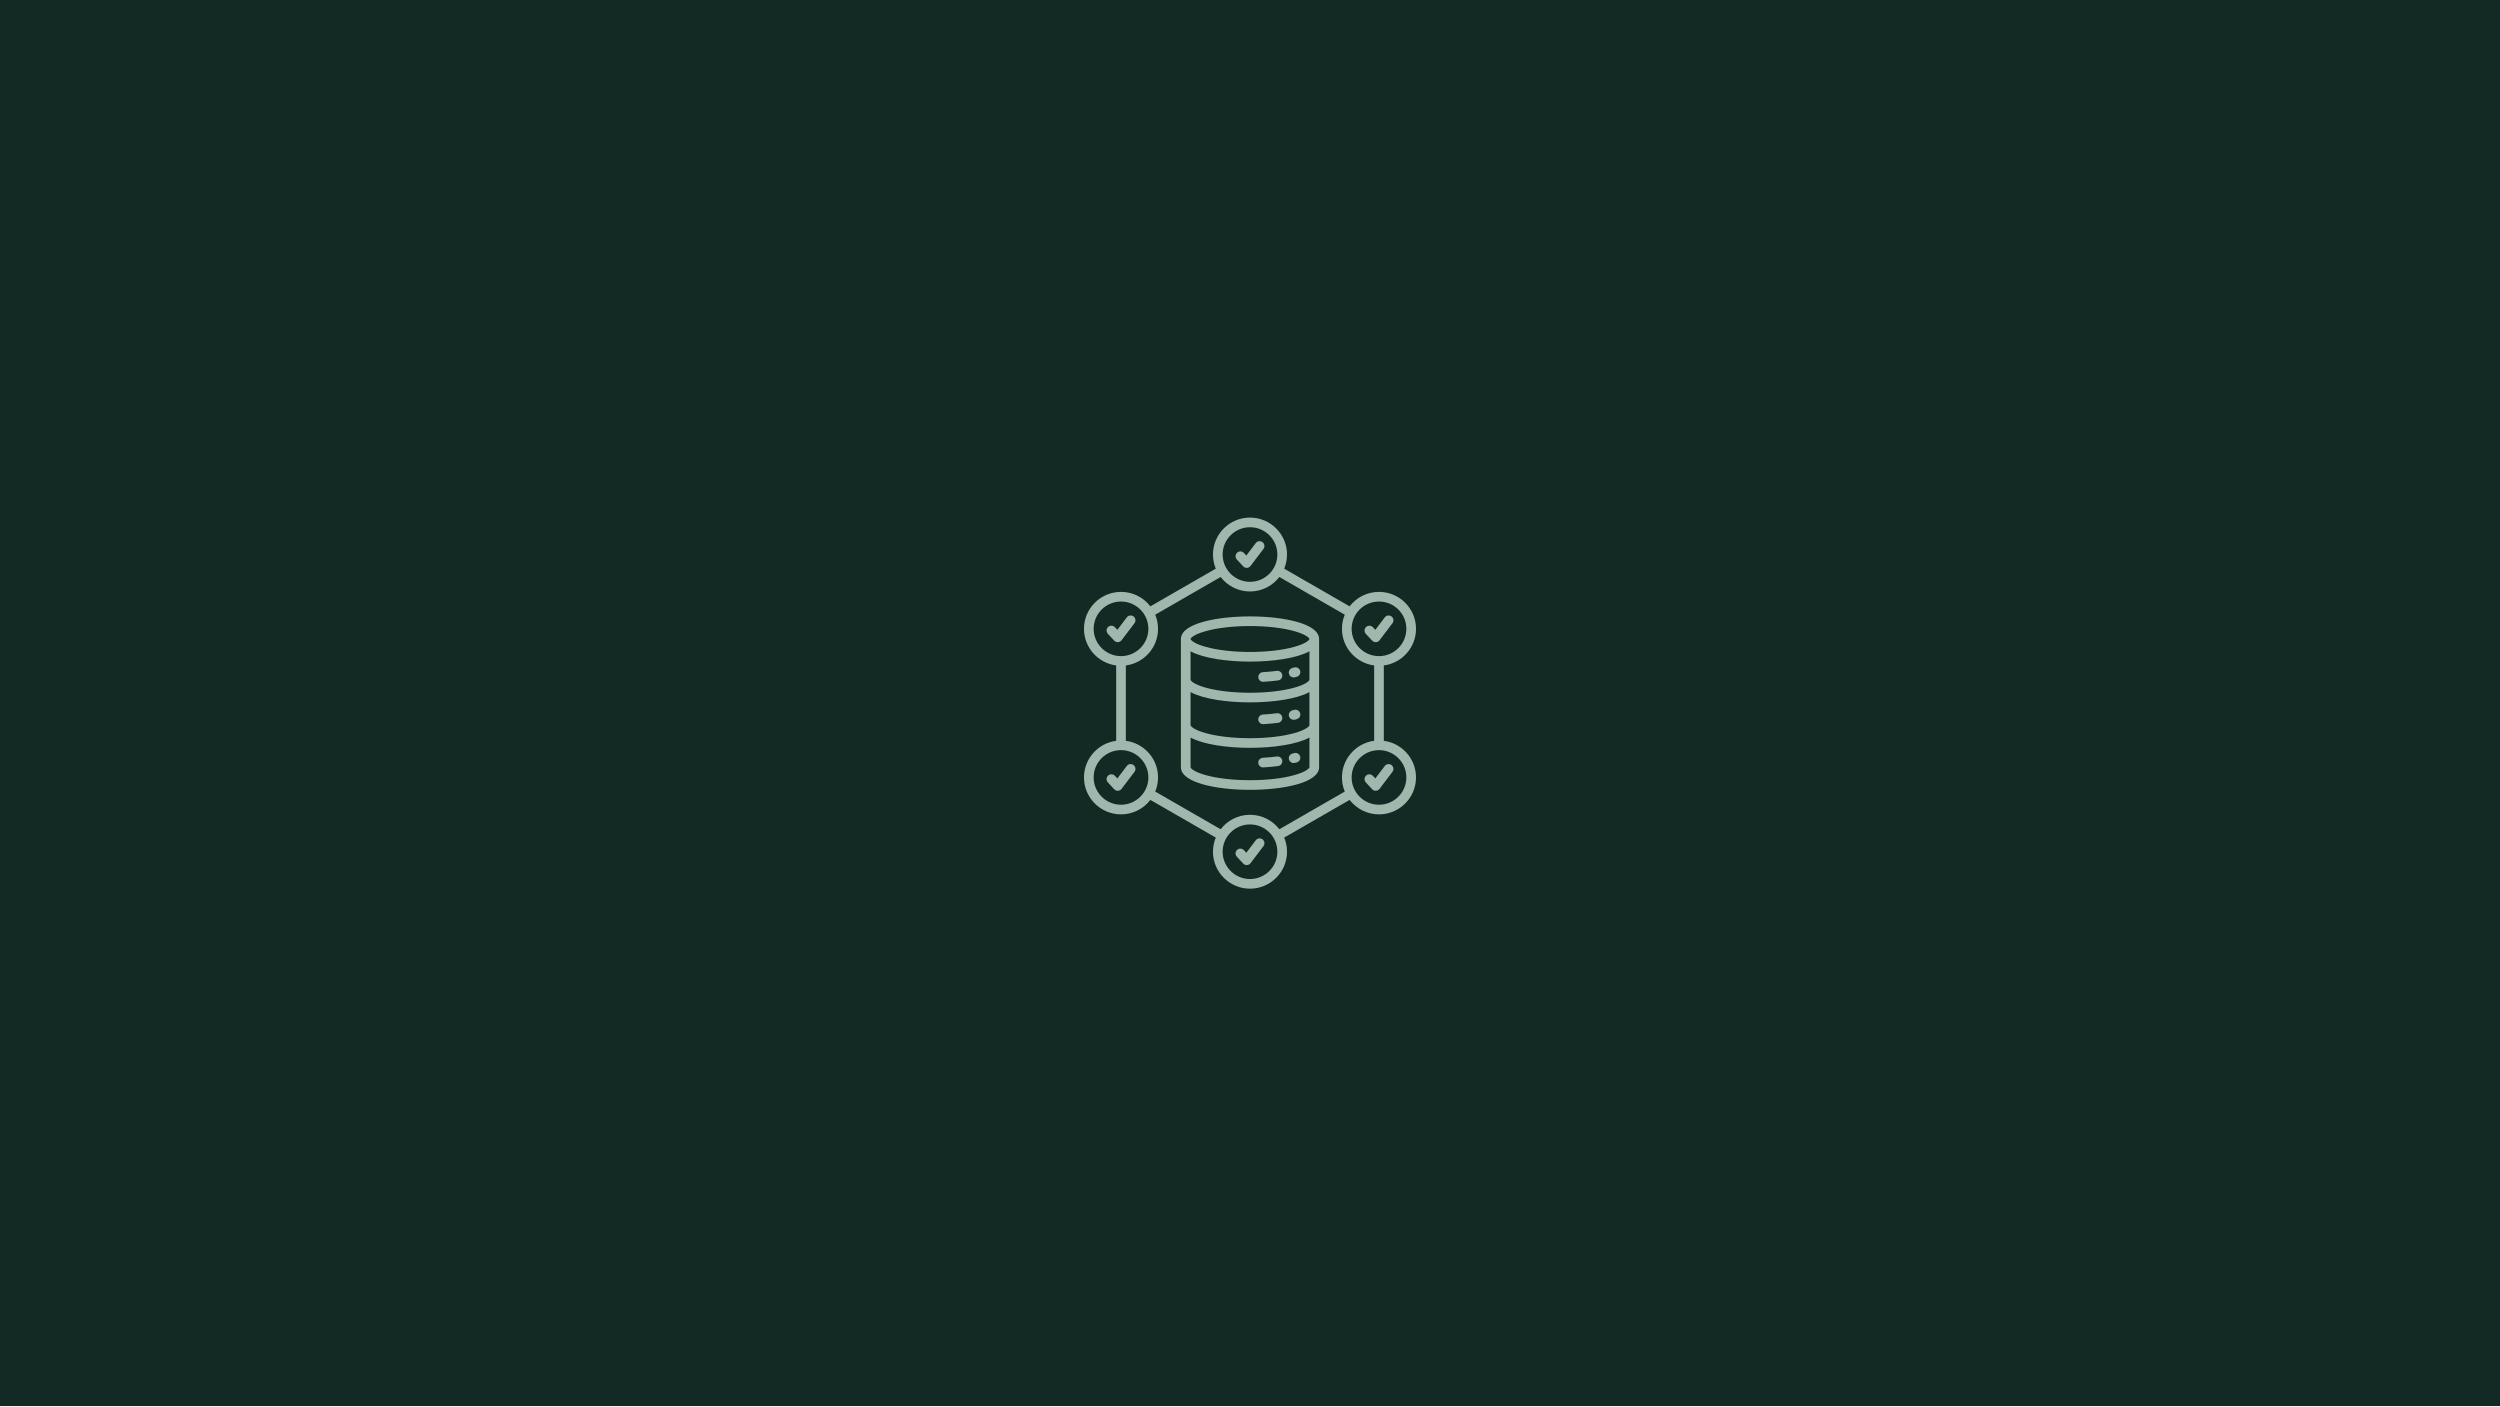
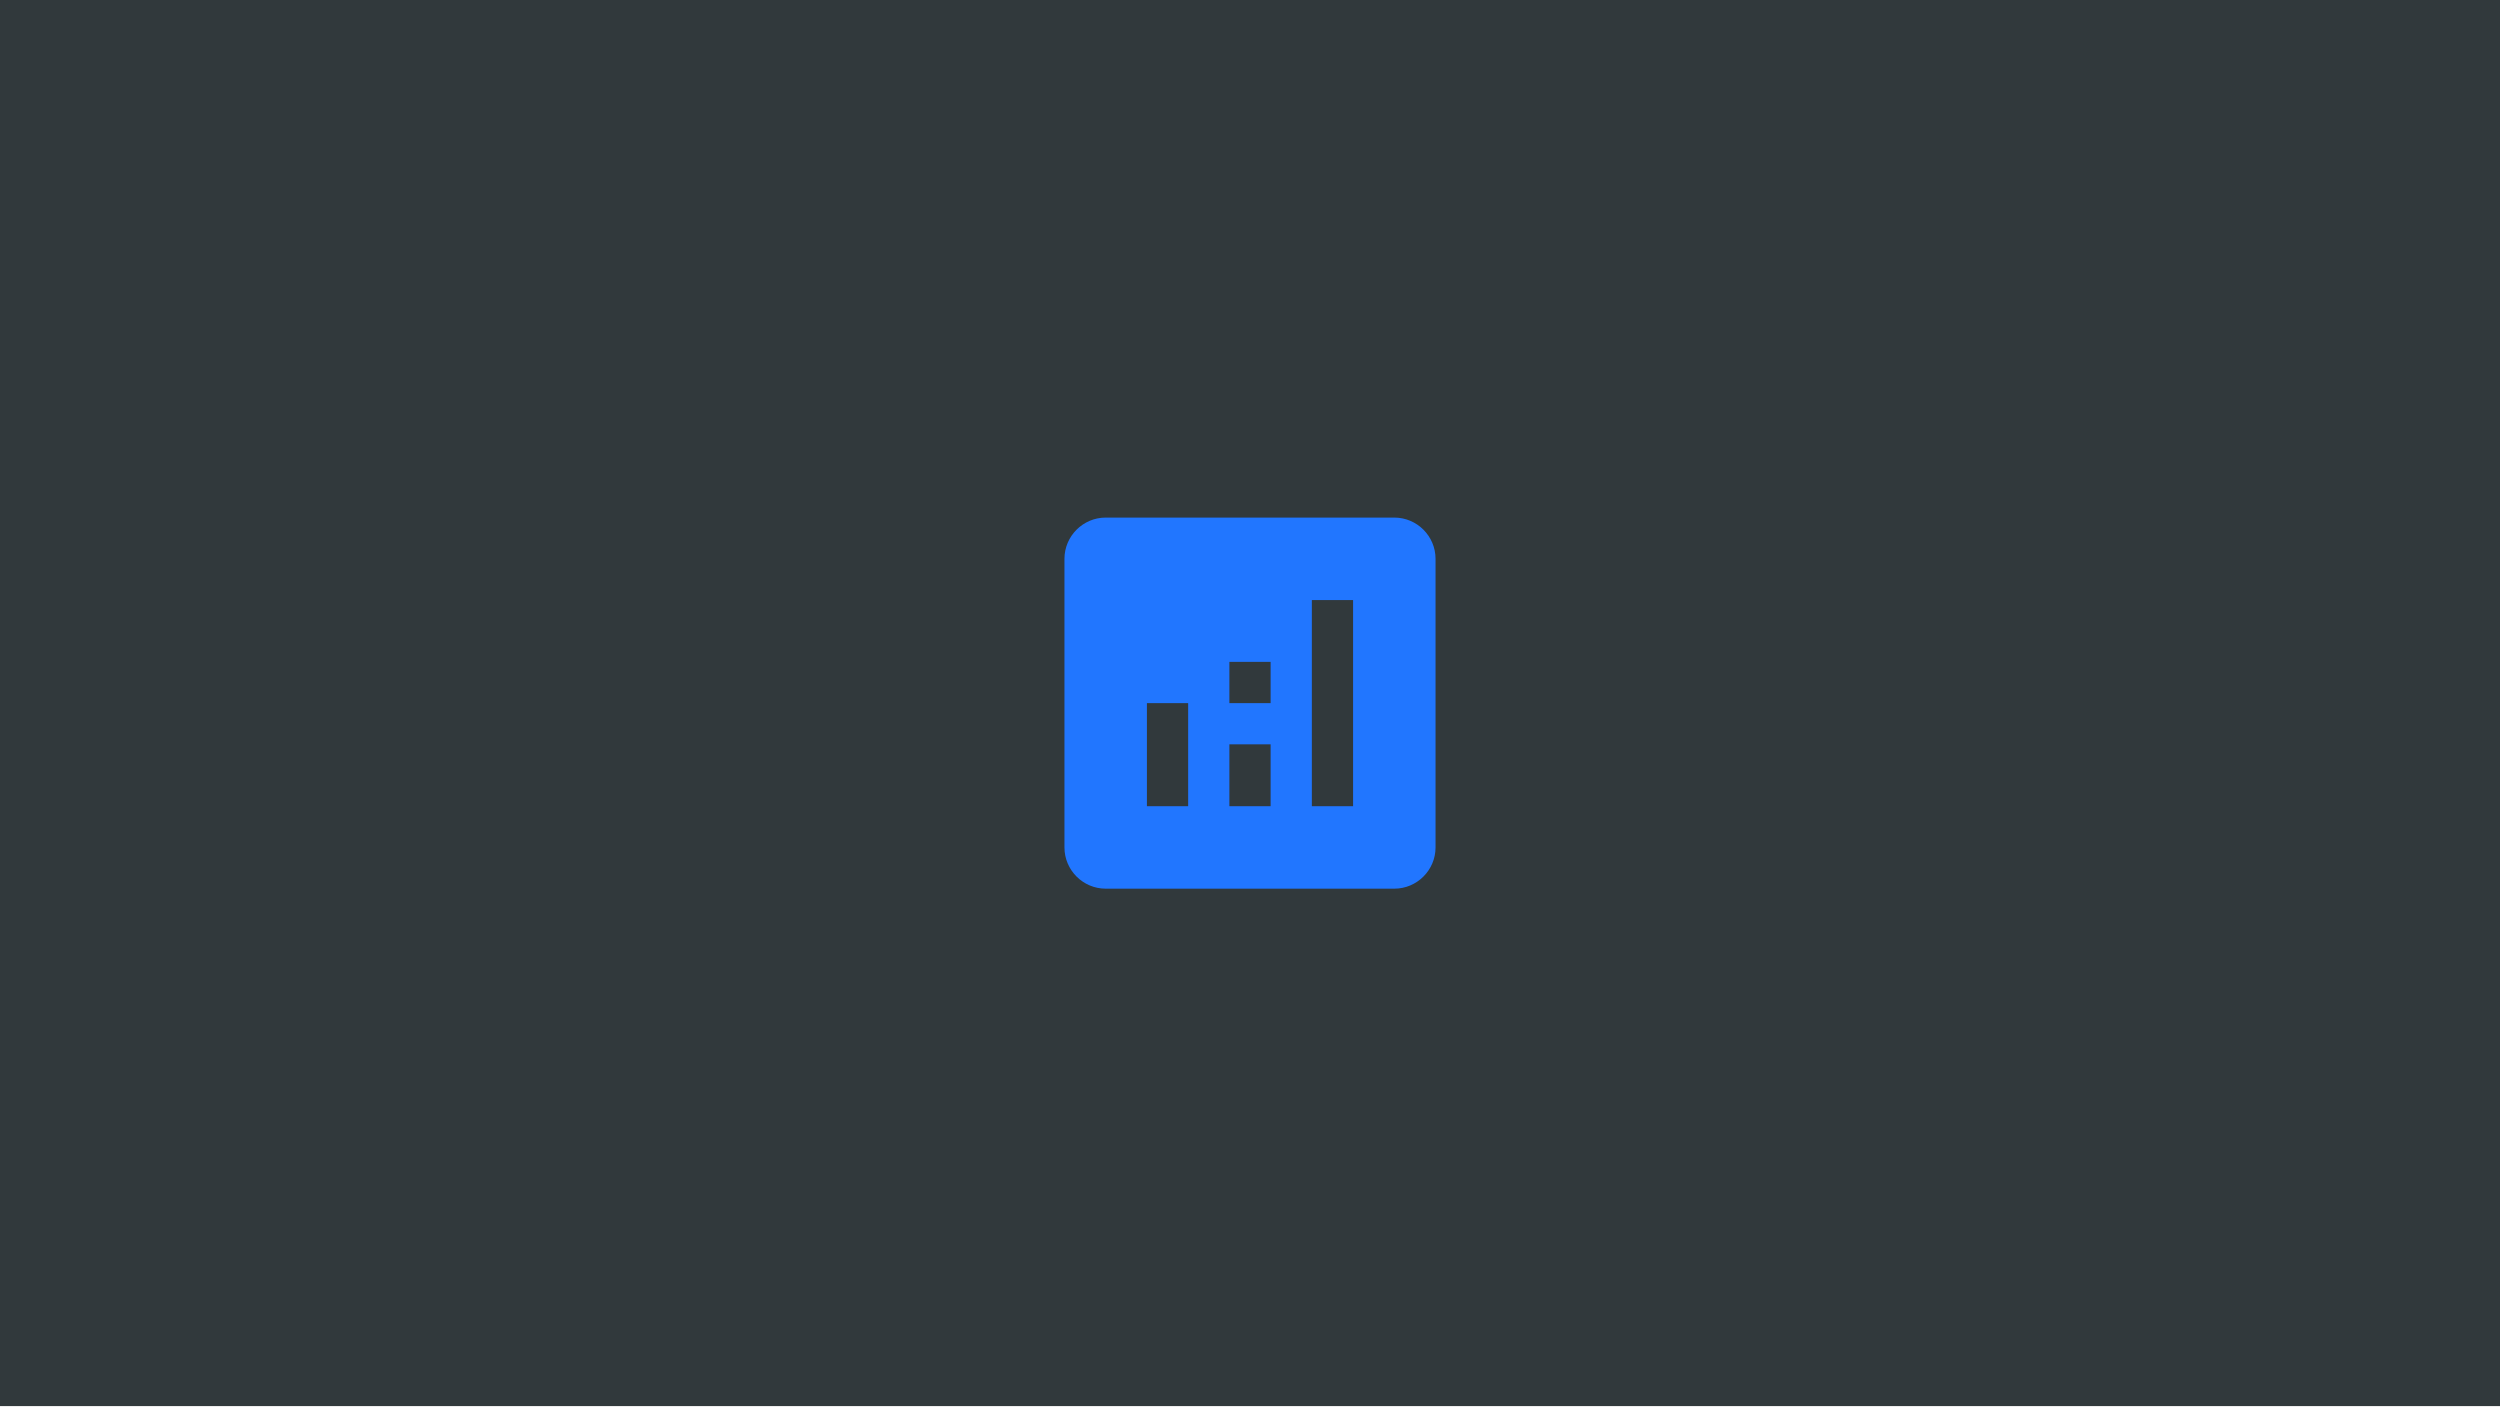
<svg xmlns="http://www.w3.org/2000/svg" width="1280" height="720" viewBox="0 0 1280 720" fill="none">
-   <g clip-path="url(#clip0_2601_98)">
-     <mask id="mask0_2601_98" style="mask-type:luminance" maskUnits="userSpaceOnUse" x="0" y="0" width="1280" height="720">
+   <mask id="mask0_2631_38" style="mask-type:luminance" maskUnits="userSpaceOnUse" x="0" y="0" width="1280" height="720">
+     <path d="M1280 0H0V720H1280V0Z" fill="white" />
+   </mask>
+   <g mask="url(#mask0_2631_38)">
+     <mask id="mask1_2631_38" style="mask-type:luminance" maskUnits="userSpaceOnUse" x="0" y="0" width="1280" height="720">
      <path d="M1280 0H0V720H1280V0Z" fill="white" />
    </mask>
-     <g mask="url(#mask0_2601_98)">
-       <path d="M1280 0H0V720H1280V0Z" fill="#132A24" />
-       <path d="M775 225H505V495H775V225Z" fill="#132A24" />
-       <path d="M640 315.601C622.961 315.601 604.622 319.222 604.622 327.17V392.83C604.622 400.778 622.961 404.399 640 404.399C657.039 404.399 675.378 400.778 675.378 392.83V327.181C675.378 327.176 675.378 327.174 675.378 327.17C675.378 319.222 657.039 315.601 640 315.601ZM670.431 371.326C670.431 371.702 669.039 373.604 662.606 375.384C656.601 377.045 648.574 377.959 640 377.959C631.426 377.959 623.399 377.045 617.394 375.384C610.961 373.604 609.569 371.702 609.569 371.326V354.351C616.173 357.937 628.388 359.62 640 359.62C651.612 359.62 663.827 357.937 670.431 354.351V371.326ZM670.431 348.051C670.431 348.427 669.039 350.329 662.606 352.109C656.601 353.77 648.572 354.684 640 354.684C631.428 354.684 623.401 353.77 617.394 352.109C610.961 350.329 609.569 348.427 609.569 348.051V333.47C616.173 337.056 628.388 338.739 640 338.739C651.612 338.739 663.827 337.056 670.431 333.47V348.051ZM617.413 323.117C623.43 321.453 631.452 320.535 640 320.535C648.548 320.535 656.57 321.451 662.587 323.117C669.022 324.896 670.425 326.788 670.431 327.166V327.168V327.172C670.422 327.554 669.015 329.444 662.587 331.221C656.57 332.887 648.548 333.803 640 333.803C631.452 333.803 623.43 332.887 617.413 331.221C610.966 329.437 609.569 327.542 609.569 327.168C609.569 326.794 610.966 324.901 617.413 323.117ZM662.606 396.887C656.601 398.549 648.572 399.463 640 399.463C631.428 399.463 623.399 398.549 617.394 396.887C610.961 395.108 609.569 393.206 609.569 392.83V377.624C616.173 381.21 628.388 382.893 640 382.893C651.612 382.893 663.827 381.21 670.431 377.624V392.83C670.431 393.206 669.039 395.108 662.606 396.887ZM644.245 346.755C644.166 345.395 645.209 344.228 646.572 344.15C649.02 344.01 651.43 343.787 653.739 343.483C655.093 343.305 656.335 344.255 656.513 345.609C656.69 346.96 655.736 348.199 654.382 348.376C651.955 348.695 649.422 348.929 646.853 349.077C646.805 349.079 646.758 349.081 646.71 349.081C645.41 349.081 644.321 348.066 644.245 346.755ZM659.944 344.996C659.604 343.677 660.402 342.332 661.724 341.992C662.031 341.914 662.333 341.834 662.63 341.752C663.946 341.386 665.308 342.153 665.676 343.466C666.043 344.779 665.274 346.138 663.958 346.506C663.63 346.597 663.296 346.685 662.955 346.774C662.75 346.827 662.543 346.852 662.34 346.852C661.235 346.85 660.23 346.109 659.944 344.996ZM644.245 368.455C644.166 367.095 645.207 365.928 646.572 365.85C649.022 365.711 651.434 365.485 653.739 365.183C655.093 365.005 656.335 365.955 656.513 367.309C656.69 368.66 655.736 369.899 654.382 370.076C651.957 370.393 649.426 370.629 646.856 370.777C646.807 370.779 646.76 370.781 646.712 370.781C645.41 370.781 644.321 369.768 644.245 368.455ZM659.944 366.694C659.606 365.375 660.404 364.03 661.726 363.692C662.035 363.614 662.338 363.532 662.632 363.452C663.952 363.086 665.31 363.855 665.676 365.168C666.043 366.481 665.272 367.841 663.956 368.206C663.628 368.297 663.294 368.385 662.953 368.474C662.748 368.527 662.541 368.552 662.338 368.552C661.235 368.55 660.23 367.809 659.944 366.694ZM656.515 389.446C656.692 390.797 655.738 392.036 654.384 392.213C651.955 392.532 649.422 392.767 646.856 392.914C646.807 392.916 646.76 392.919 646.712 392.919C645.41 392.919 644.321 391.905 644.245 390.592C644.166 389.233 645.209 388.065 646.572 387.987C649.018 387.848 651.43 387.622 653.739 387.32C655.095 387.147 656.335 388.095 656.515 389.446ZM665.676 387.303C666.043 388.616 665.274 389.976 663.958 390.343C663.63 390.434 663.296 390.522 662.955 390.611C662.75 390.664 662.543 390.689 662.34 390.689C661.237 390.689 660.232 389.948 659.947 388.836C659.606 387.516 660.404 386.171 661.726 385.832C662.033 385.753 662.335 385.673 662.632 385.591C663.946 385.221 665.31 385.99 665.676 387.303ZM708.513 379.293V340.707C717.802 339.493 724.998 331.551 724.998 321.958C724.998 311.527 716.494 303.042 706.039 303.042C699.922 303.042 694.476 305.949 691.008 310.45L657.511 291.155C658.44 288.923 658.956 286.478 658.956 283.916C658.958 273.485 650.455 265 640 265C629.545 265 621.042 273.485 621.042 283.916C621.042 286.478 621.558 288.923 622.487 291.155L588.99 310.45C585.522 305.951 580.076 303.042 573.958 303.042C563.504 303.042 555 311.527 555 321.958C555 331.551 562.196 339.493 571.485 340.707V379.291C562.196 380.505 555 388.447 555 398.04C555 408.471 563.506 416.956 573.958 416.956C580.076 416.956 585.52 414.049 588.99 409.548L622.487 428.843C621.558 431.075 621.042 433.519 621.042 436.082C621.042 446.513 629.547 455 640 455C650.453 455 658.958 446.513 658.958 436.084C658.958 433.522 658.442 431.077 657.513 428.845L691.01 409.55C694.478 414.049 699.924 416.958 706.042 416.958C716.496 416.958 725 408.473 725 398.042C724.998 388.449 717.802 380.507 708.513 379.293ZM706.042 307.978C713.767 307.978 720.053 314.25 720.053 321.958C720.053 329.665 713.767 335.938 706.042 335.938C698.314 335.938 692.03 329.665 692.03 321.958C692.03 314.25 698.314 307.978 706.042 307.978ZM640 269.936C647.725 269.936 654.012 276.208 654.012 283.916C654.012 291.623 647.727 297.895 640 297.895C632.273 297.895 625.989 291.623 625.989 283.916C625.989 276.208 632.275 269.936 640 269.936ZM559.947 321.958C559.947 314.248 566.233 307.978 573.958 307.978C581.684 307.978 587.97 314.25 587.97 321.958C587.97 329.665 581.684 335.938 573.958 335.938C566.233 335.938 559.947 329.668 559.947 321.958ZM573.961 412.022C566.233 412.022 559.949 405.75 559.949 398.042C559.949 390.335 566.235 384.062 573.961 384.062C581.686 384.062 587.972 390.335 587.972 398.042C587.972 405.75 581.686 412.022 573.961 412.022ZM640 450.064C632.273 450.064 625.989 443.792 625.989 436.084C625.989 428.377 632.275 422.105 640 422.105C647.725 422.105 654.012 428.377 654.012 436.084C654.012 443.794 647.727 450.064 640 450.064ZM655.031 424.577C651.563 420.076 646.117 417.169 640 417.169C633.883 417.169 628.437 420.076 624.969 424.577L591.472 405.281C592.401 403.05 592.917 400.605 592.917 398.042C592.917 388.449 585.721 380.507 576.432 379.293V340.707C585.721 339.493 592.917 331.551 592.917 321.958C592.917 319.395 592.401 316.95 591.472 314.719L624.969 295.423C628.439 299.924 633.885 302.831 640 302.831C646.115 302.831 651.561 299.924 655.031 295.423L688.528 314.719C687.599 316.95 687.083 319.395 687.083 321.958C687.083 331.551 694.279 339.493 703.568 340.707V379.291C694.279 380.505 687.083 388.447 687.083 398.04C687.083 400.603 687.599 403.048 688.528 405.279L655.031 424.577ZM706.042 412.022C698.314 412.022 692.03 405.75 692.03 398.042C692.03 390.335 698.316 384.062 706.042 384.062C713.767 384.062 720.053 390.335 720.053 398.042C720.053 405.75 713.767 412.022 706.042 412.022ZM572.399 328.783C572.357 328.785 572.317 328.785 572.276 328.785C571.589 328.785 570.931 328.5 570.461 327.993L567.226 324.506C566.297 323.505 566.358 321.945 567.361 321.018C568.362 320.094 569.928 320.153 570.857 321.151L572.086 322.475L576.91 316.104C577.733 315.016 579.284 314.801 580.374 315.622C581.464 316.444 581.679 317.991 580.856 319.078L574.25 327.801C573.806 328.39 573.129 328.747 572.399 328.783ZM633.265 286.468C632.336 285.467 632.398 283.907 633.398 282.98C634.401 282.056 635.965 282.113 636.894 283.113L638.123 284.437L642.947 278.066C643.771 276.978 645.321 276.763 646.411 277.584C647.501 278.406 647.717 279.953 646.894 281.04L640.288 289.763C639.846 290.346 639.168 290.703 638.438 290.741C638.396 290.743 638.356 290.743 638.316 290.743C637.628 290.743 636.97 290.458 636.5 289.951L633.265 286.468ZM699.307 324.51C698.378 323.509 698.439 321.949 699.442 321.023C700.445 320.098 702.009 320.157 702.937 321.158L704.167 322.481L708.991 316.11C709.814 315.023 711.365 314.807 712.455 315.629C713.545 316.45 713.76 317.997 712.937 319.085L706.331 327.808C705.889 328.39 705.212 328.747 704.482 328.785C704.44 328.787 704.4 328.787 704.359 328.787C703.672 328.787 703.014 328.502 702.544 327.996L699.307 324.51ZM712.935 395.169L706.329 403.892C705.887 404.475 705.21 404.834 704.48 404.87C704.438 404.872 704.397 404.874 704.357 404.874C703.67 404.874 703.012 404.589 702.542 404.082L699.307 400.597C698.378 399.596 698.439 398.036 699.442 397.109C700.443 396.182 702.009 396.241 702.937 397.244L704.167 398.568L708.991 392.197C709.814 391.109 711.365 390.894 712.455 391.715C713.542 392.534 713.758 394.082 712.935 395.169ZM646.894 433.211L640.288 441.934C639.846 442.517 639.168 442.874 638.438 442.912C638.396 442.914 638.356 442.916 638.316 442.916C637.628 442.916 636.97 442.631 636.5 442.124L633.265 438.639C632.336 437.638 632.398 436.078 633.398 435.151C634.401 434.225 635.965 434.284 636.894 435.284L638.123 436.608L642.947 430.237C643.771 429.149 645.321 428.934 646.411 429.755C647.501 430.577 647.717 432.124 646.894 433.211ZM580.854 395.169L574.248 403.892C573.806 404.475 573.129 404.832 572.399 404.87C572.357 404.872 572.317 404.874 572.276 404.874C571.589 404.874 570.931 404.589 570.461 404.082L567.226 400.597C566.297 399.596 566.358 398.036 567.359 397.109C568.362 396.182 569.926 396.244 570.854 397.242L572.084 398.566L576.908 392.194C577.731 391.107 579.282 390.892 580.372 391.713C581.461 392.534 581.677 394.082 580.854 395.169Z" fill="#9FB8AD" />
+     <g mask="url(#mask1_2631_38)">
+       <path d="M1280 0H0V720H1280V0Z" fill="#31393C" />
+       <path d="M775 225H505V495H775V225Z" fill="#31393C" />
    </g>
+     <path d="M713.889 265H566.111C554.5 265 545 274.5 545 286.111V433.889C545 445.5 554.5 455 566.111 455H713.889C725.5 455 735 445.5 735 433.889V286.111C735 274.5 725.5 265 713.889 265ZM608.333 412.778H587.222V360H608.333V412.778ZM650.556 412.778H629.444V381.111H650.556V412.778ZM650.556 360H629.444V338.889H650.556V360ZM692.778 412.778H671.667V307.222H692.778V412.778Z" fill="#2176FF" />
  </g>
-   <defs>
-     <clipPath id="clip0_2601_98">
-       <rect width="1280" height="720" fill="white" />
-     </clipPath>
-   </defs>
</svg>
